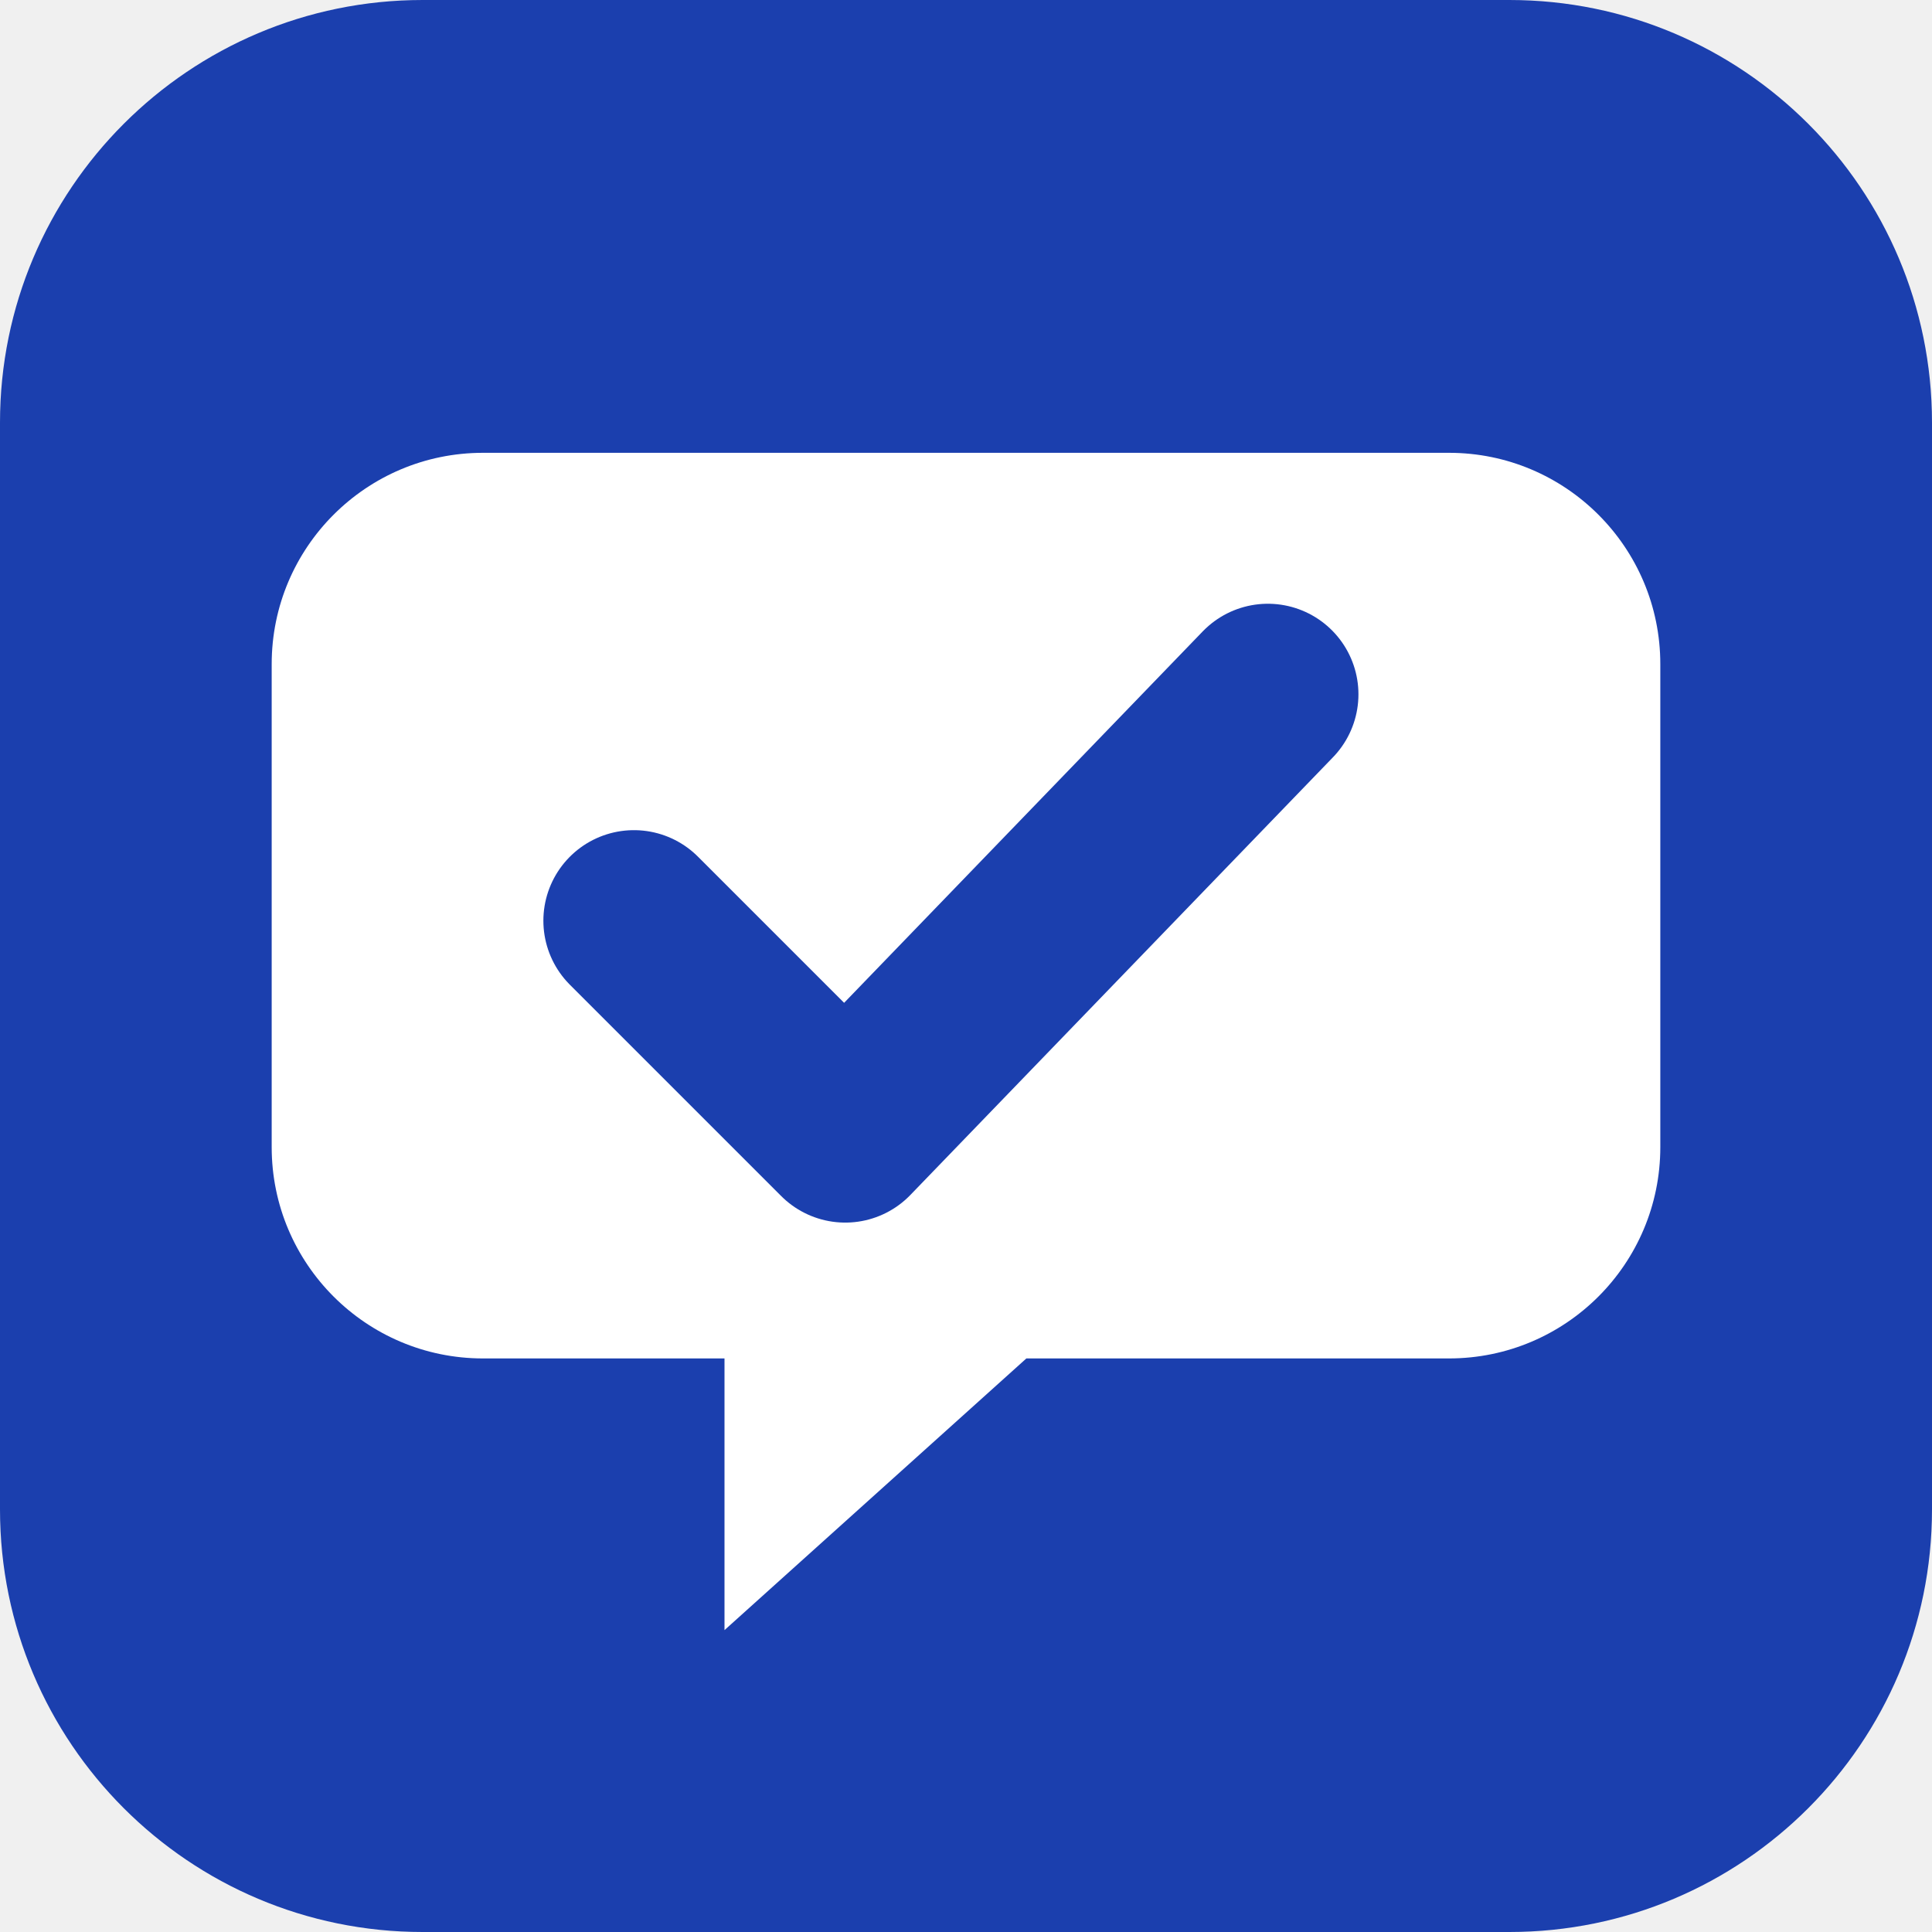
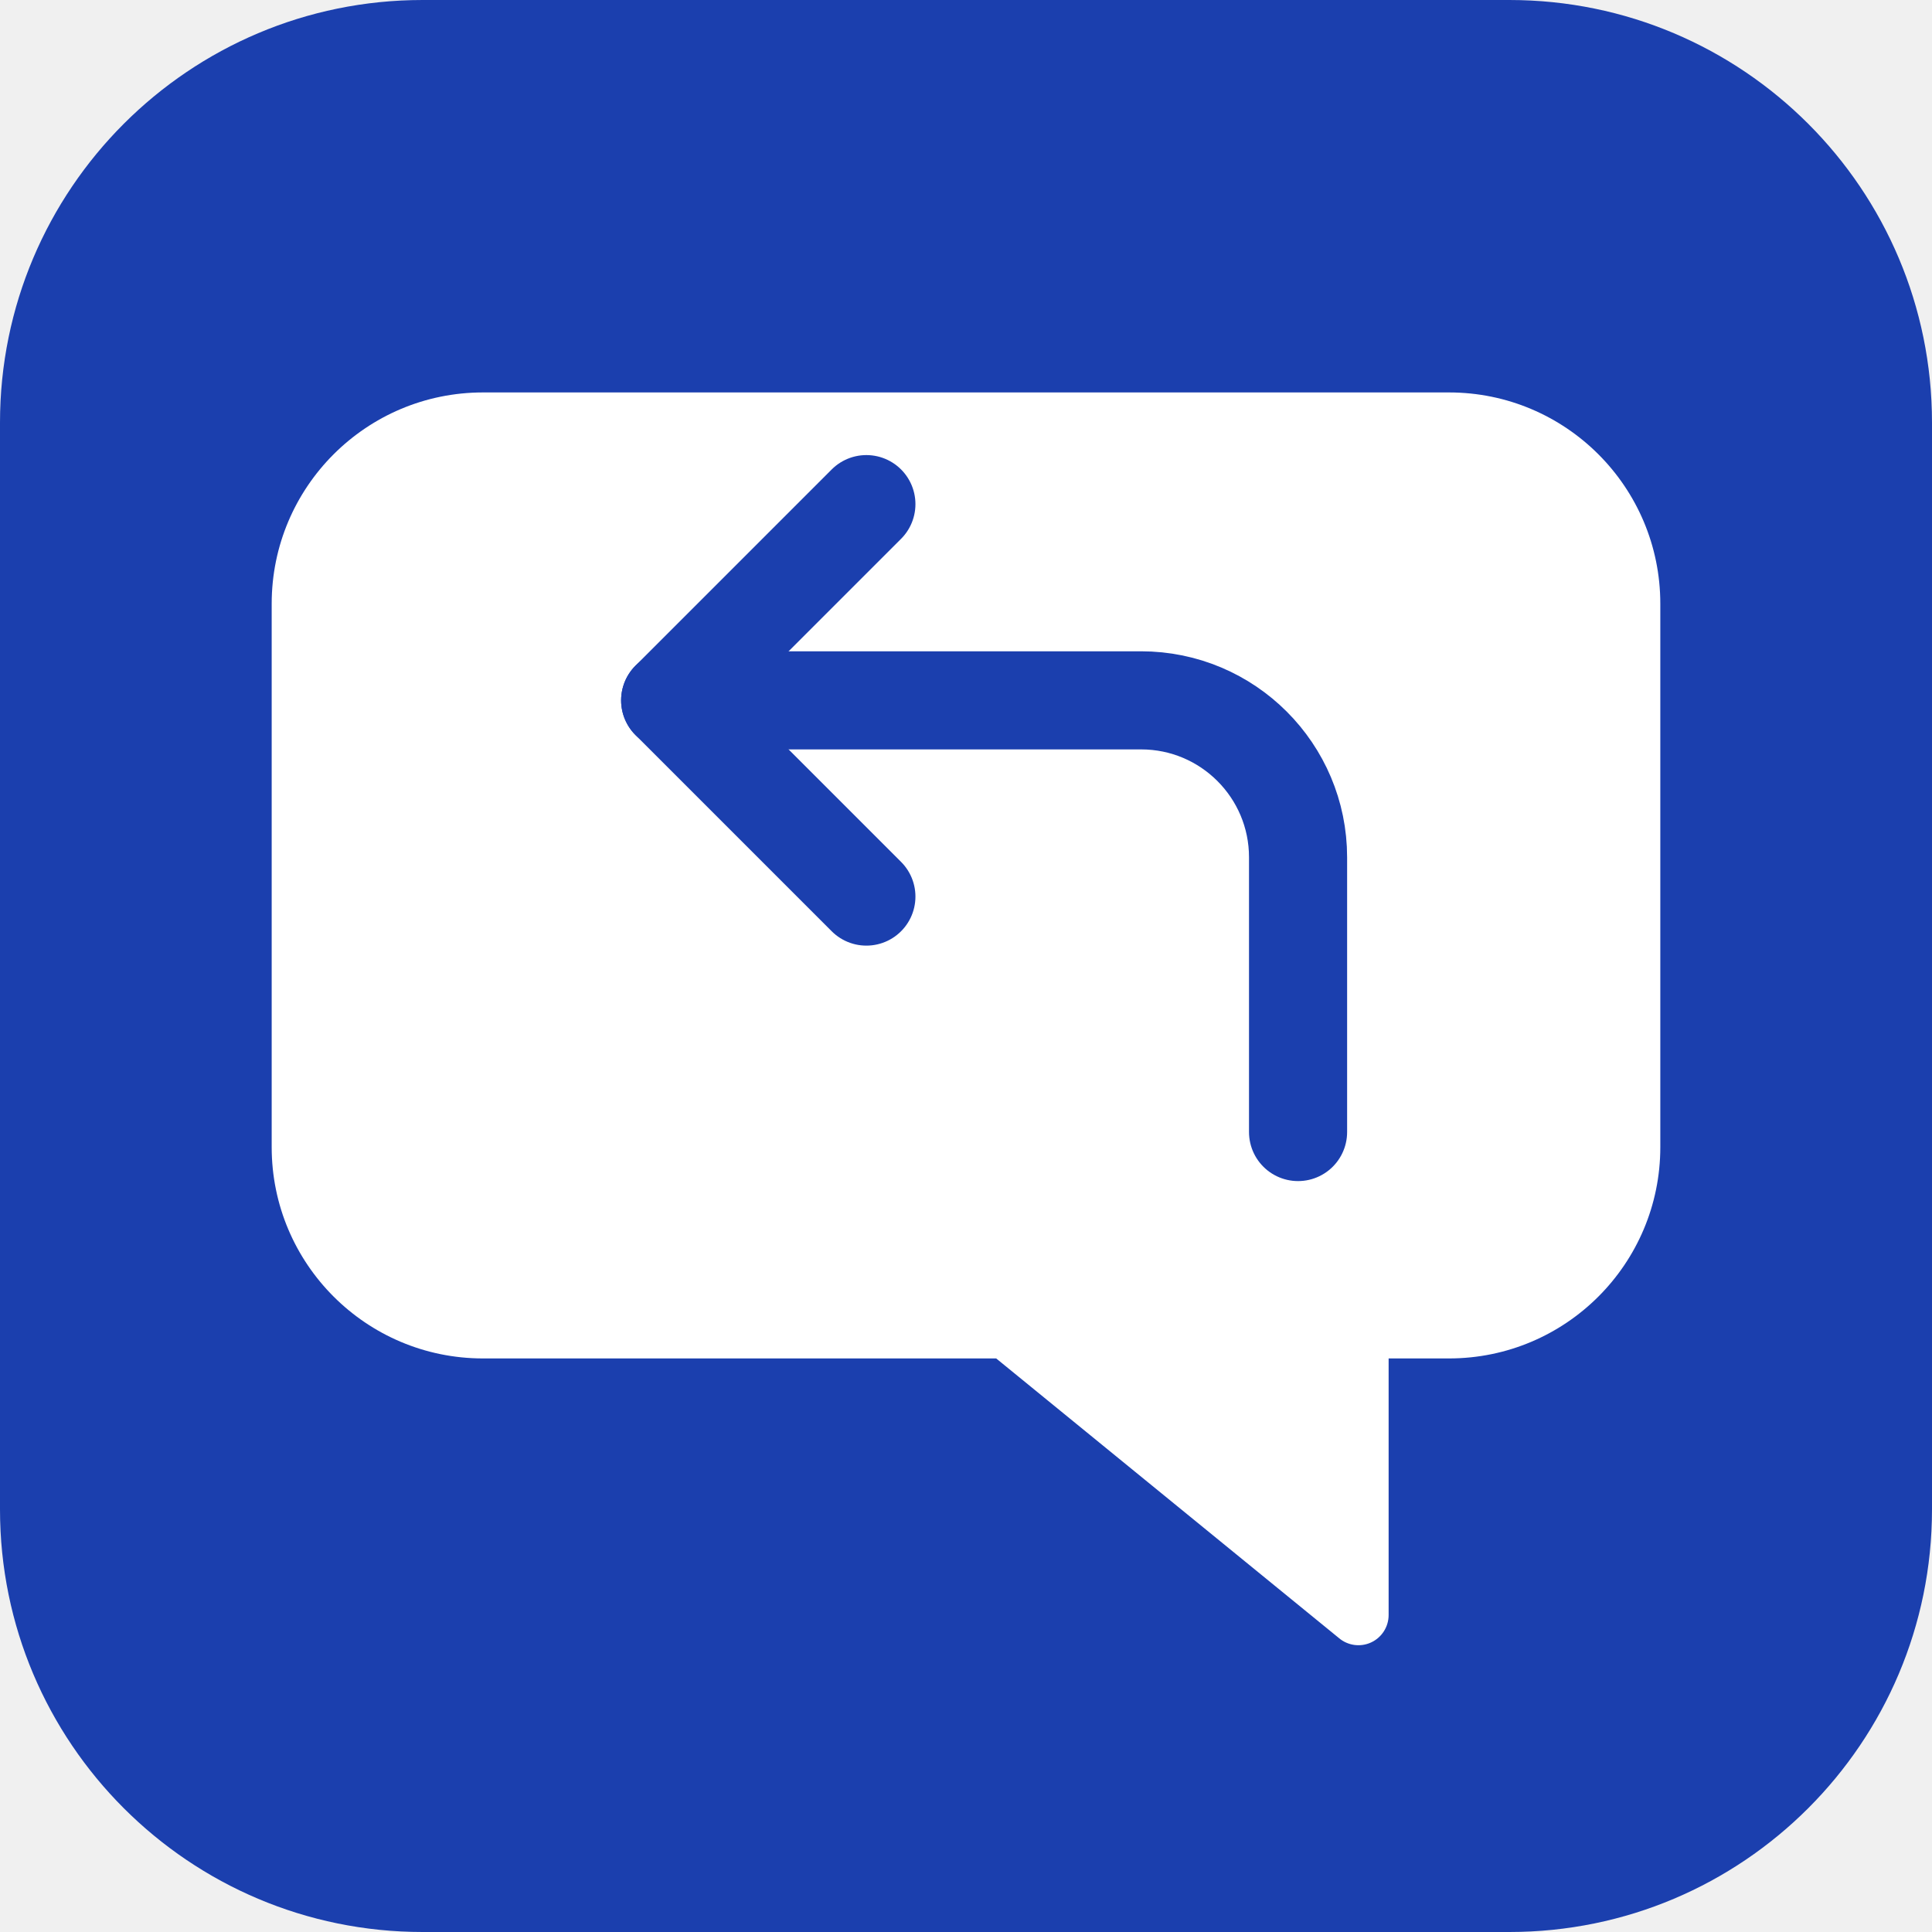
<svg xmlns="http://www.w3.org/2000/svg" viewBox="0 0 64 64" width="64" height="64">
  <rect width="64" height="64" rx="14" fill="#1B3FAE" />
-   <path d="M16 15h32a7 7 0 0 1 7 7v16a7 7 0 0 1-7 7H34l-10 9v-9h-8a7 7 0 0 1-7-7V22a7 7 0 0 1 7-7z" fill="#fff" />
-   <path d="M21 30.5l7 7 14-14.5" fill="none" stroke="#1B3FAE" stroke-width="6" stroke-linecap="round" stroke-linejoin="round" />
+   <path d="M16 13h32a7 7 0 0 1 7 7v18a7 7 0 0 1-7 7h-2v8.5a1 1 0 0 1-1.65.76L33 45H16a7 7 0 0 1-7-7V20a7 7 0 0 1 7-7z" fill="#fff" />
+   <g transform="translate(17 11.5) scale(1.3)" fill="none" stroke="#1B3FAE" stroke-width="2.5" stroke-linecap="round" stroke-linejoin="round">
+     <path d="M9 14 4 9l5-5" />
+     <path d="M20 20v-7a4 4 0 0 0-4-4H4" />
+   </g>
</svg>
